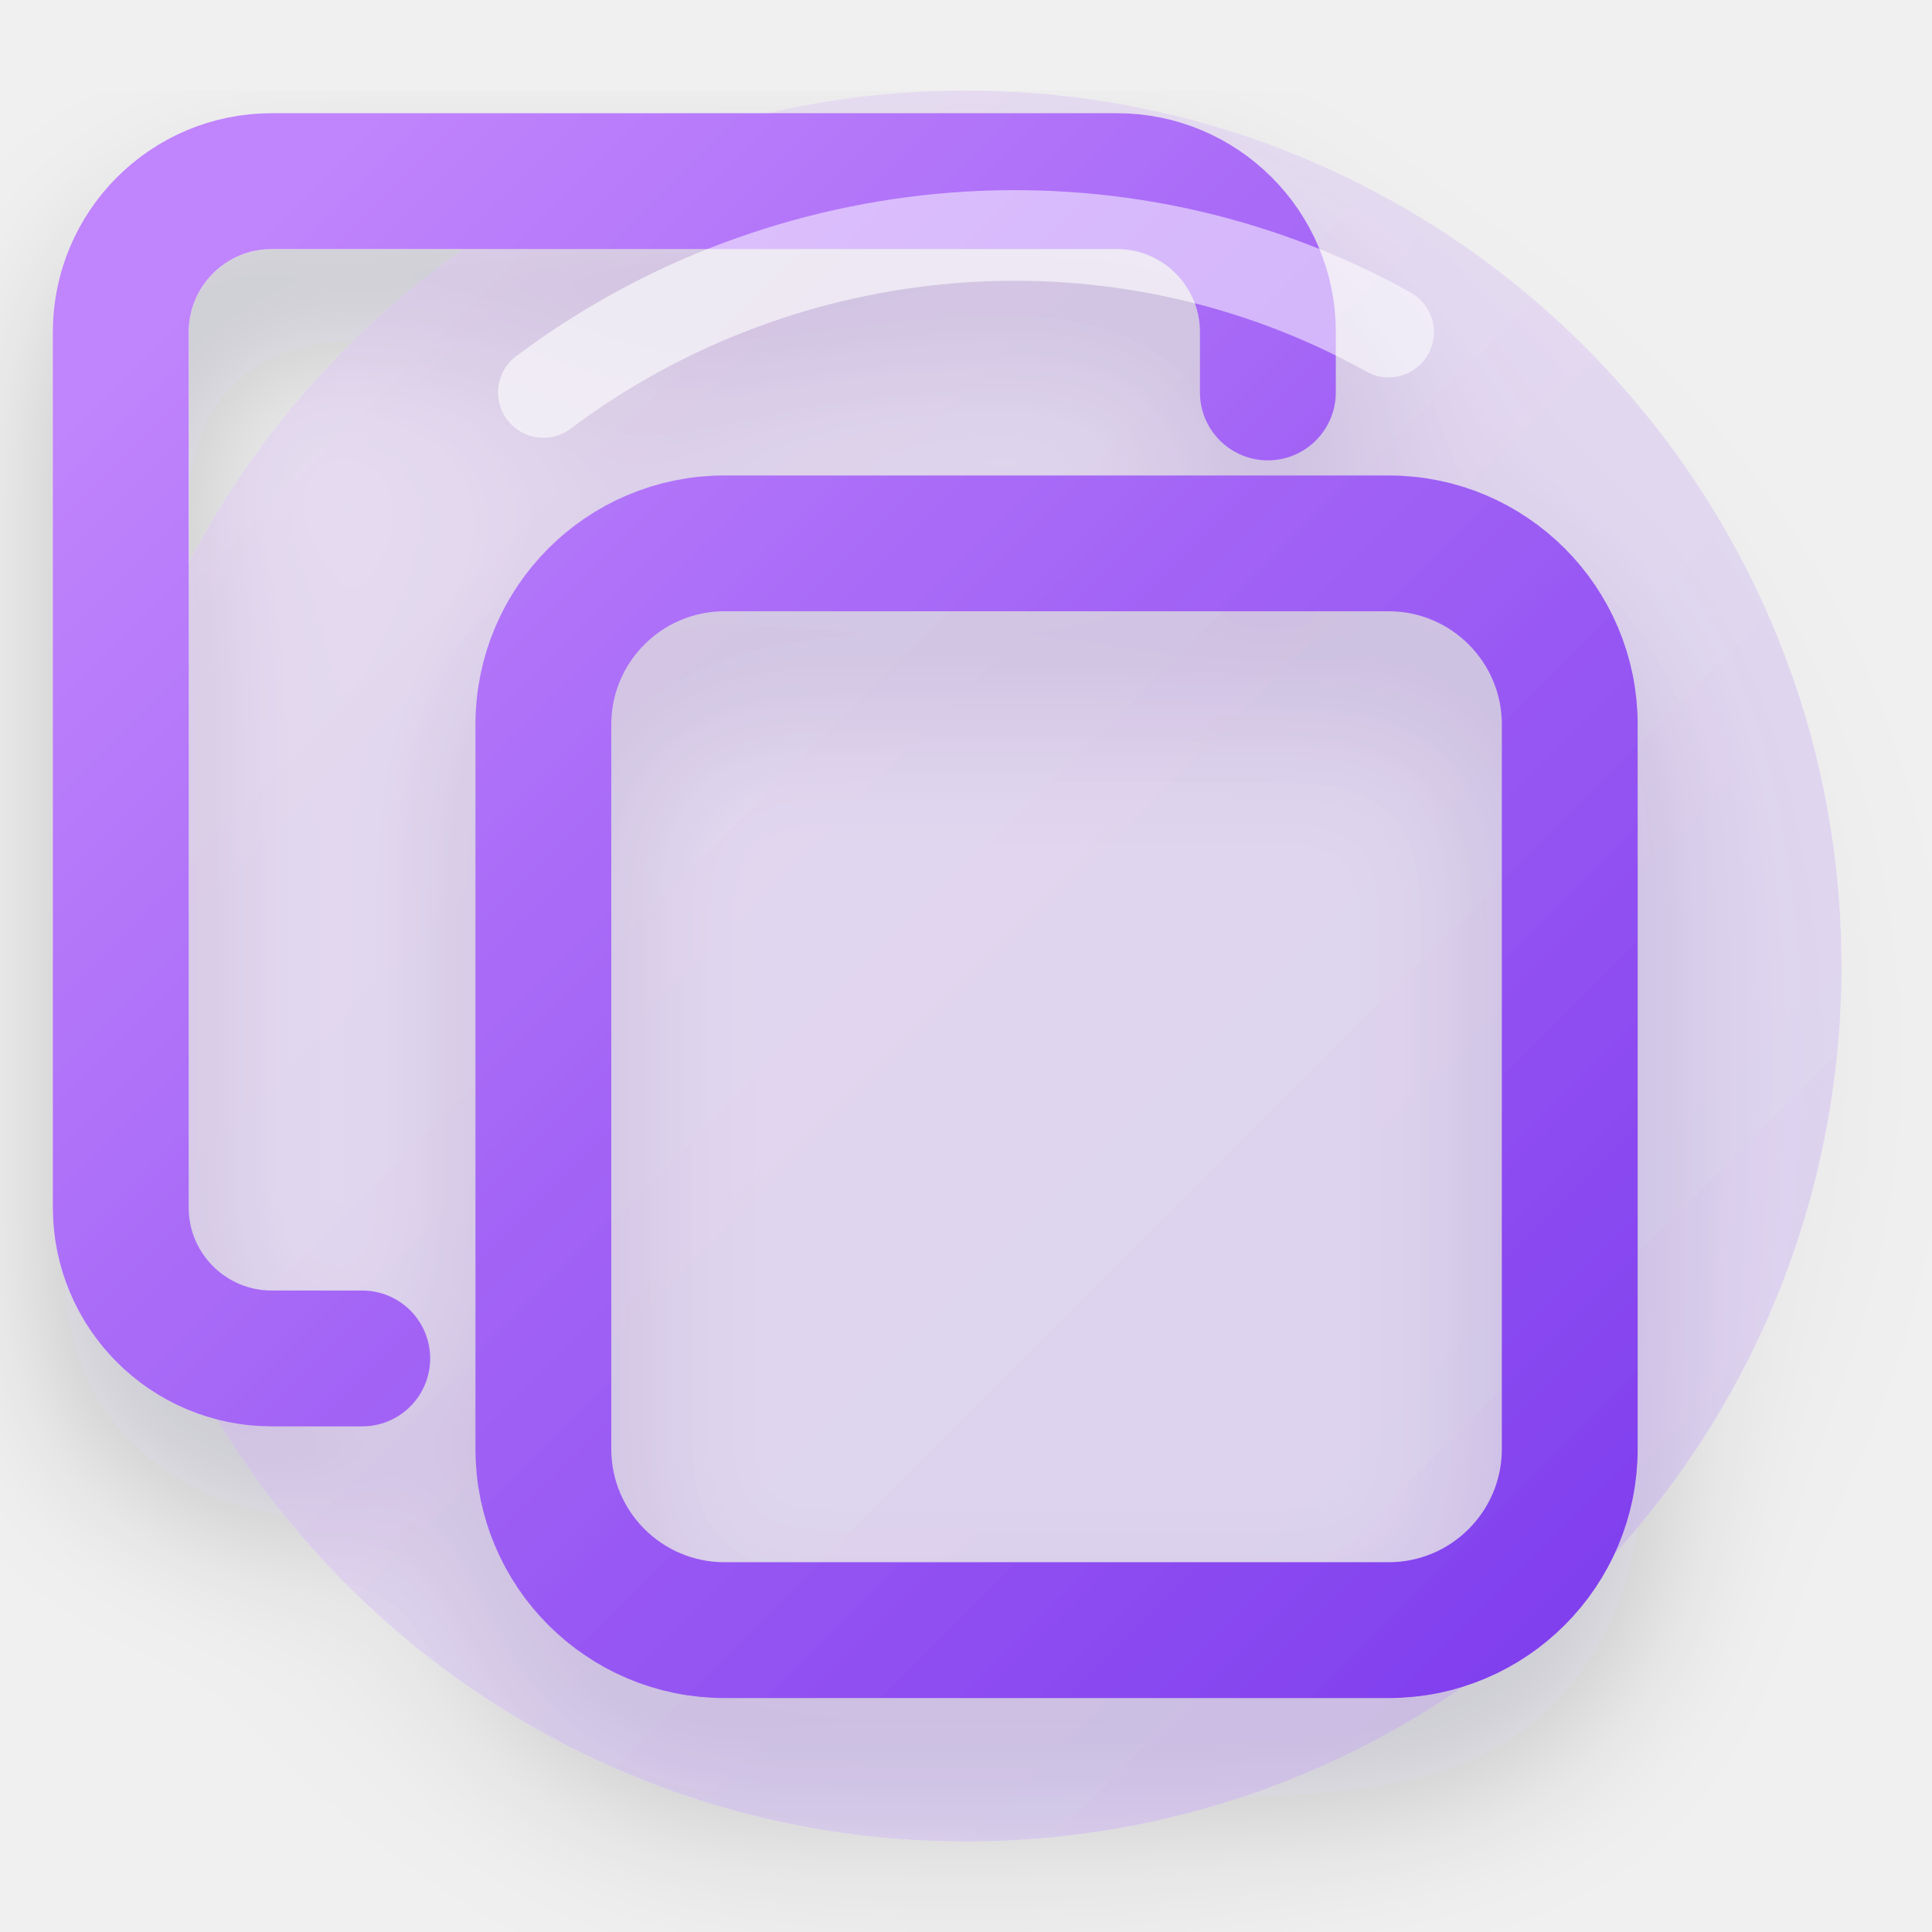
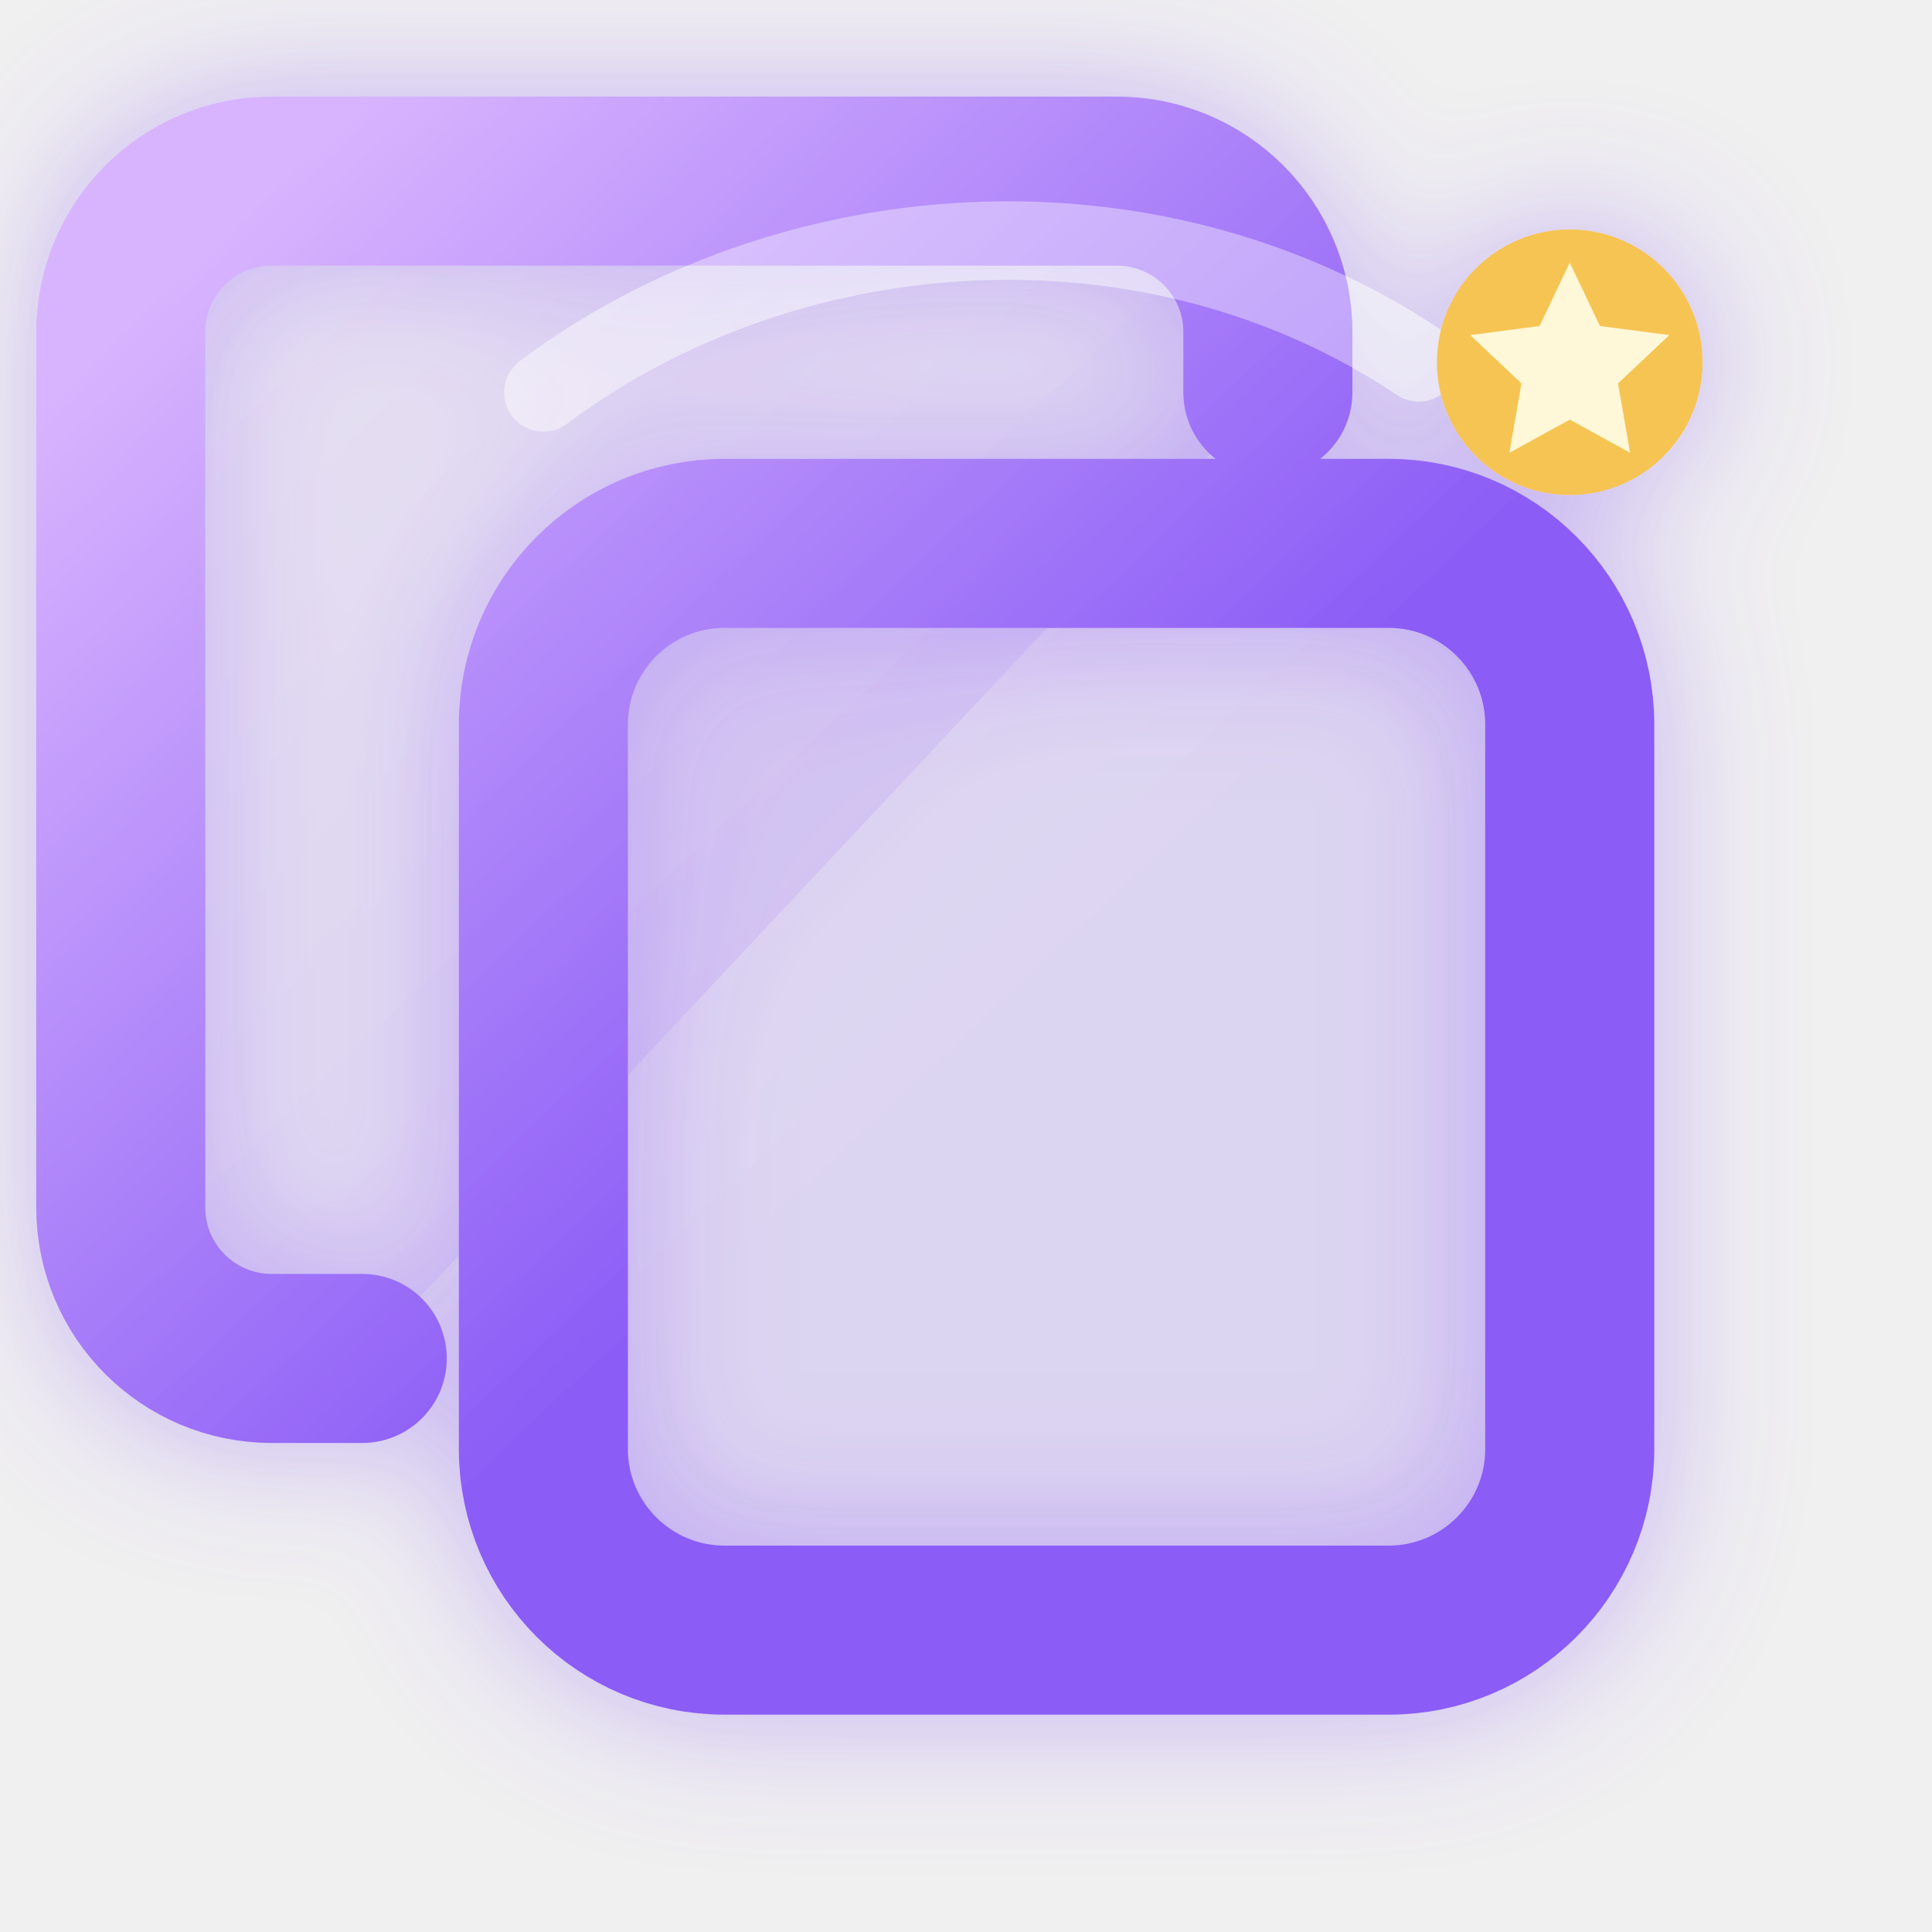
<svg xmlns="http://www.w3.org/2000/svg" viewBox="0 0 64 64" role="img" aria-labelledby="title">
  <defs>
-     <linearGradient id="g" x1="8" y1="8" x2="56" y2="56" gradientUnits="userSpaceOnUse">
-       <stop stop-color="#C084FC" />
-       <stop offset="1" stop-color="#7C3AED" />
+     <linearGradient id="g" x1="8" y1="7" x2="56" y2="58" gradientUnits="userSpaceOnUse">
+       <stop stop-color="#D8B4FE" />
+       <stop offset=".52" stop-color="#8B5CF6" />
+       <stop offset="1" stop-color="#8B5CF6" />
    </linearGradient>
-     <filter id="shadow" x="-25%" y="-25%" width="150%" height="160%">
-       <feDropShadow dx="0" dy="3" stdDeviation="2.5" flood-color="#101828" flood-opacity=".20" />
+     <filter id="shadow" x="-40%" y="-40%" width="180%" height="190%">
+       <feDropShadow dx="0" dy="4" stdDeviation="3" flood-color="#050314" flood-opacity=".50" />
+       <feDropShadow dx="0" dy="0" stdDeviation="2.4" flood-color="#8B5CF6" flood-opacity=".42" />
    </filter>
  </defs>
  <g filter="url(#shadow)">
-     <circle cx="32" cy="32" r="29" fill="url(#g)" opacity=".15" />
-     <g fill="none" stroke="url(#g)" stroke-width="4.5" stroke-linecap="round" stroke-linejoin="round">
+     <g fill="url(#g)" fill-opacity=".14" stroke="url(#g)" stroke-width="5.6" stroke-linecap="round" stroke-linejoin="round">
      <rect x="18" y="18" width="34" height="36" rx="6" />
      <path d="M12 45H9a5 5 0 0 1-5-5V11a5 5 0 0 1 5-5h28a5 5 0 0 1 5 5v2" />
    </g>
-     <path d="M18 13c8-6 19-7 28-2" fill="none" stroke="#fff" stroke-opacity=".52" stroke-width="3" stroke-linecap="round" />
+     <path d="M18 13c8-6 20-7 29-1" fill="none" stroke="#fff" stroke-opacity=".38" stroke-width="2.6" stroke-linecap="round" />
+     <g aria-hidden="true">
+       <circle cx="52" cy="12" r="4.4" fill="#F6C453" />
+       <path d="m52 8.7 1 2.1 2.3.3-1.7 1.6.4 2.3-2-1.1-2 1.1.4-2.3-1.7-1.6 2.3-.3Z" fill="#FFF8D8" />
+     </g>
  </g>
</svg>
